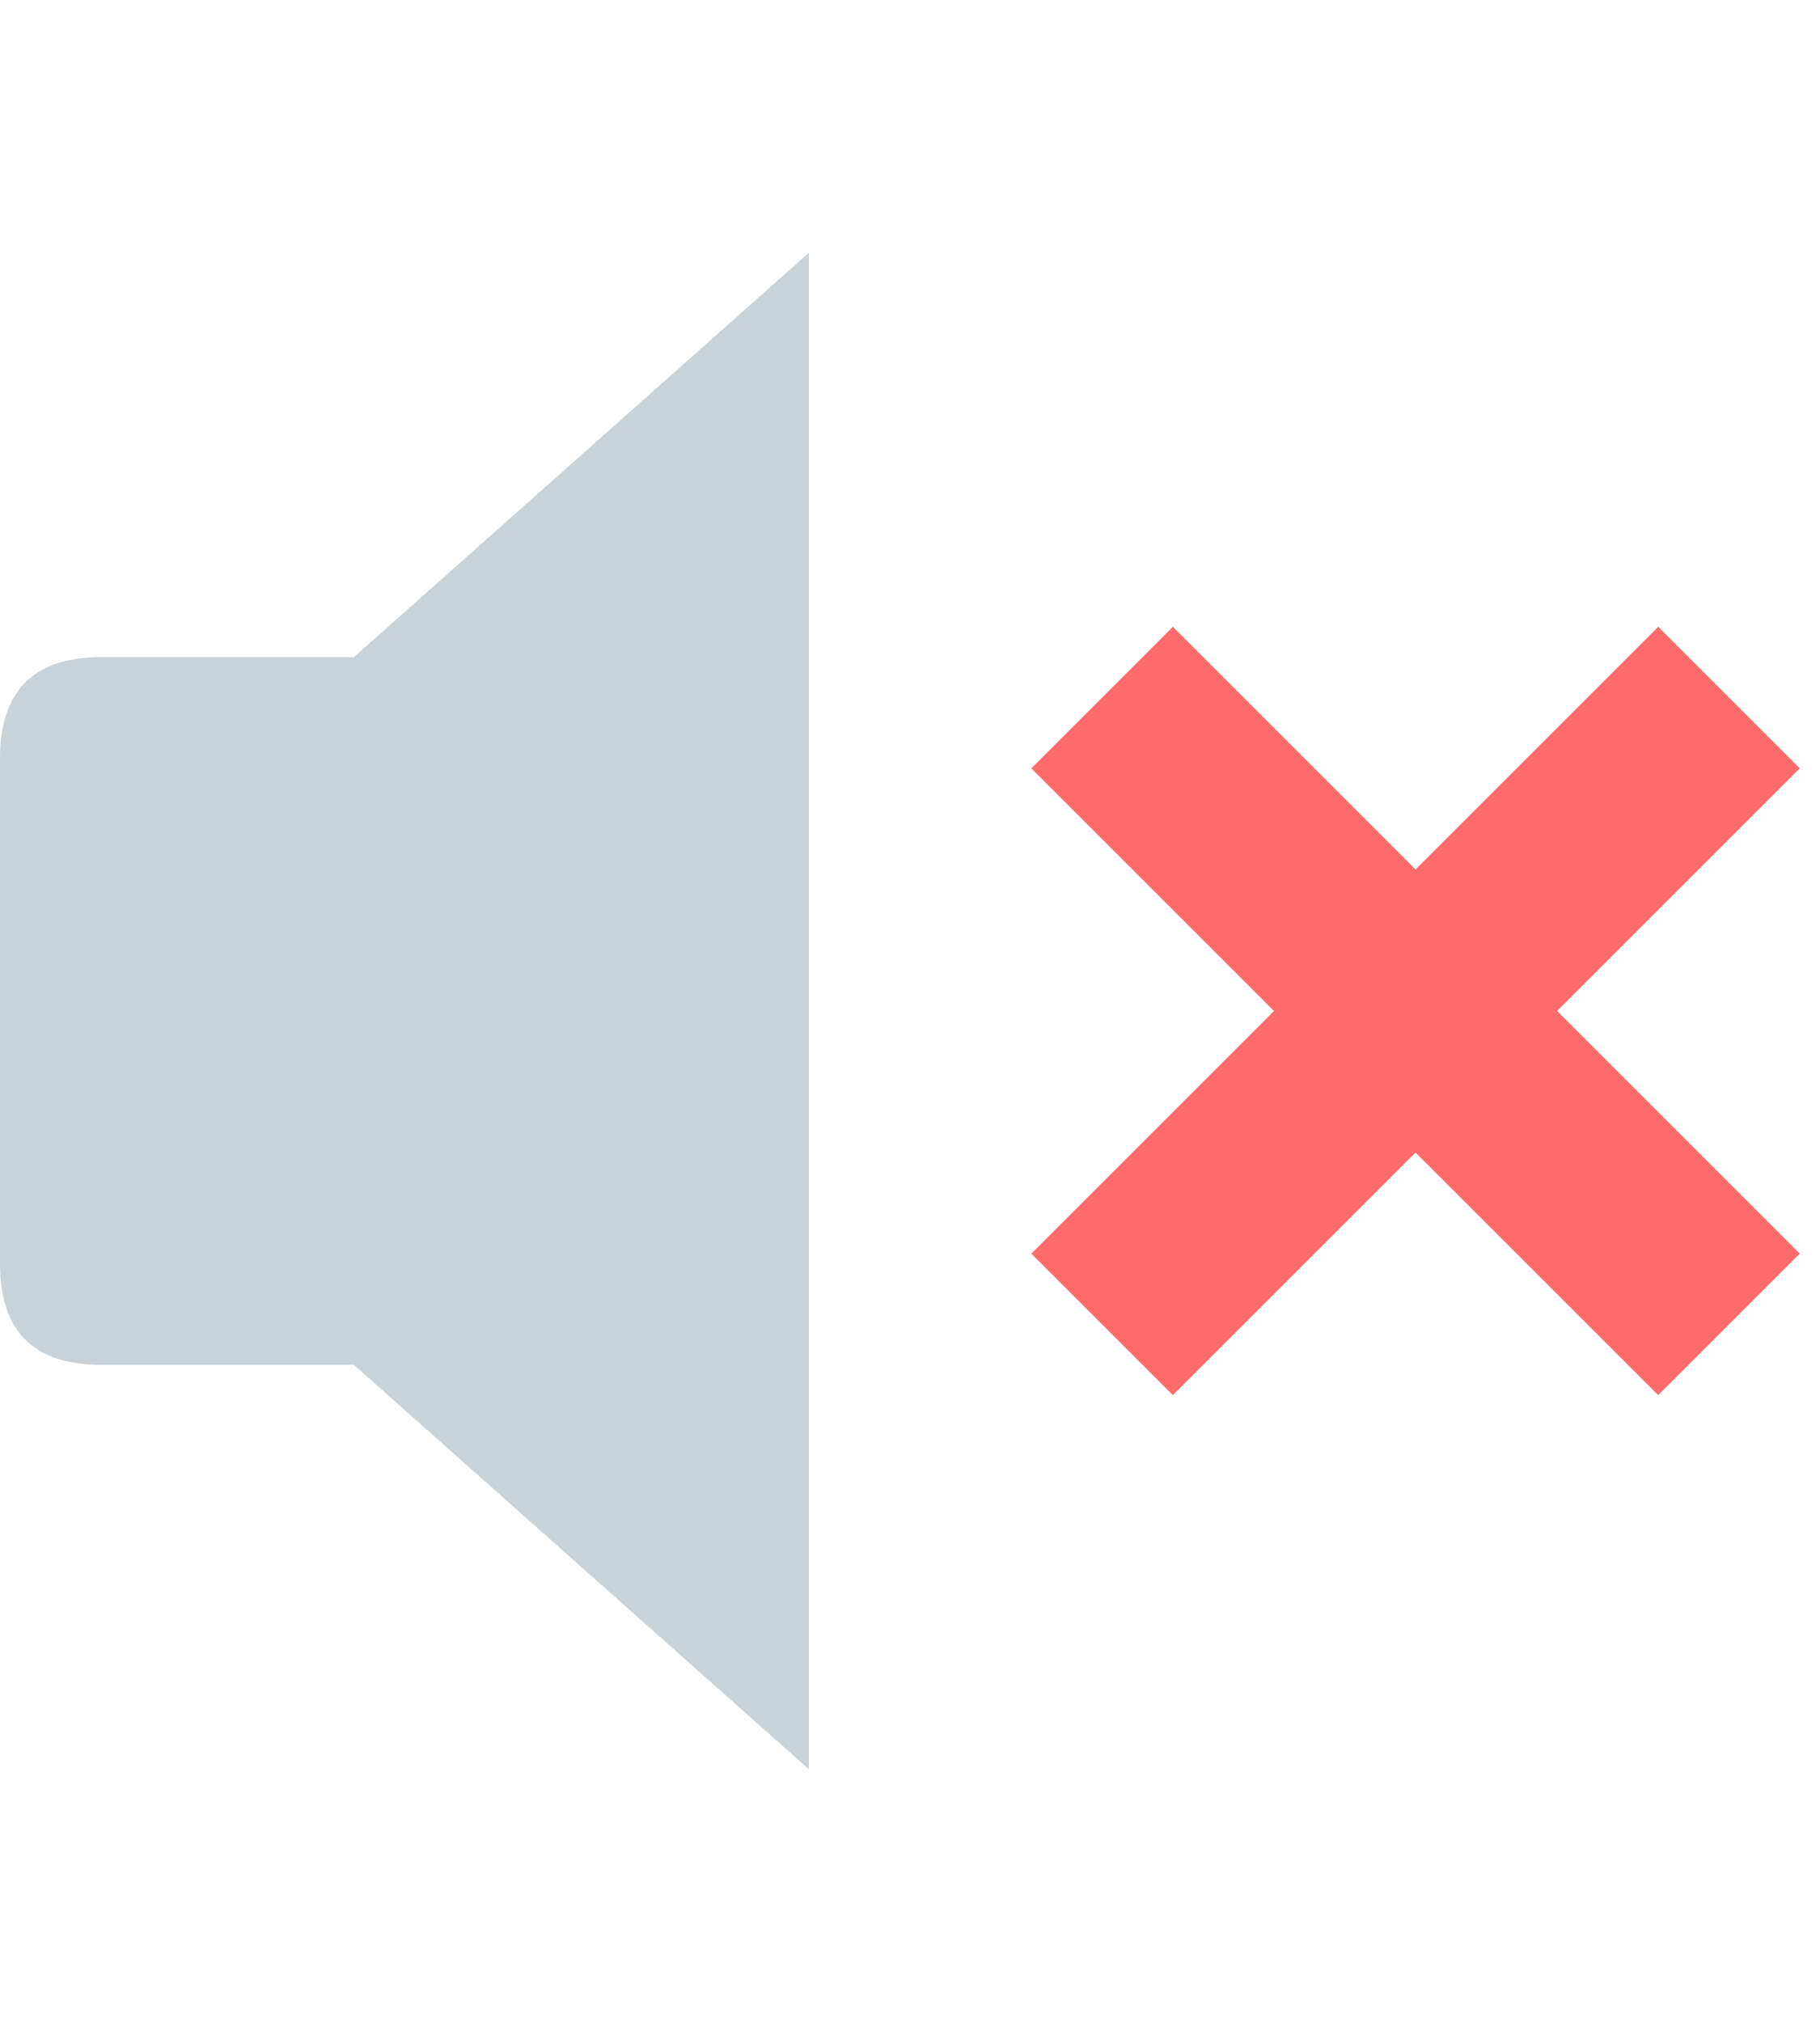
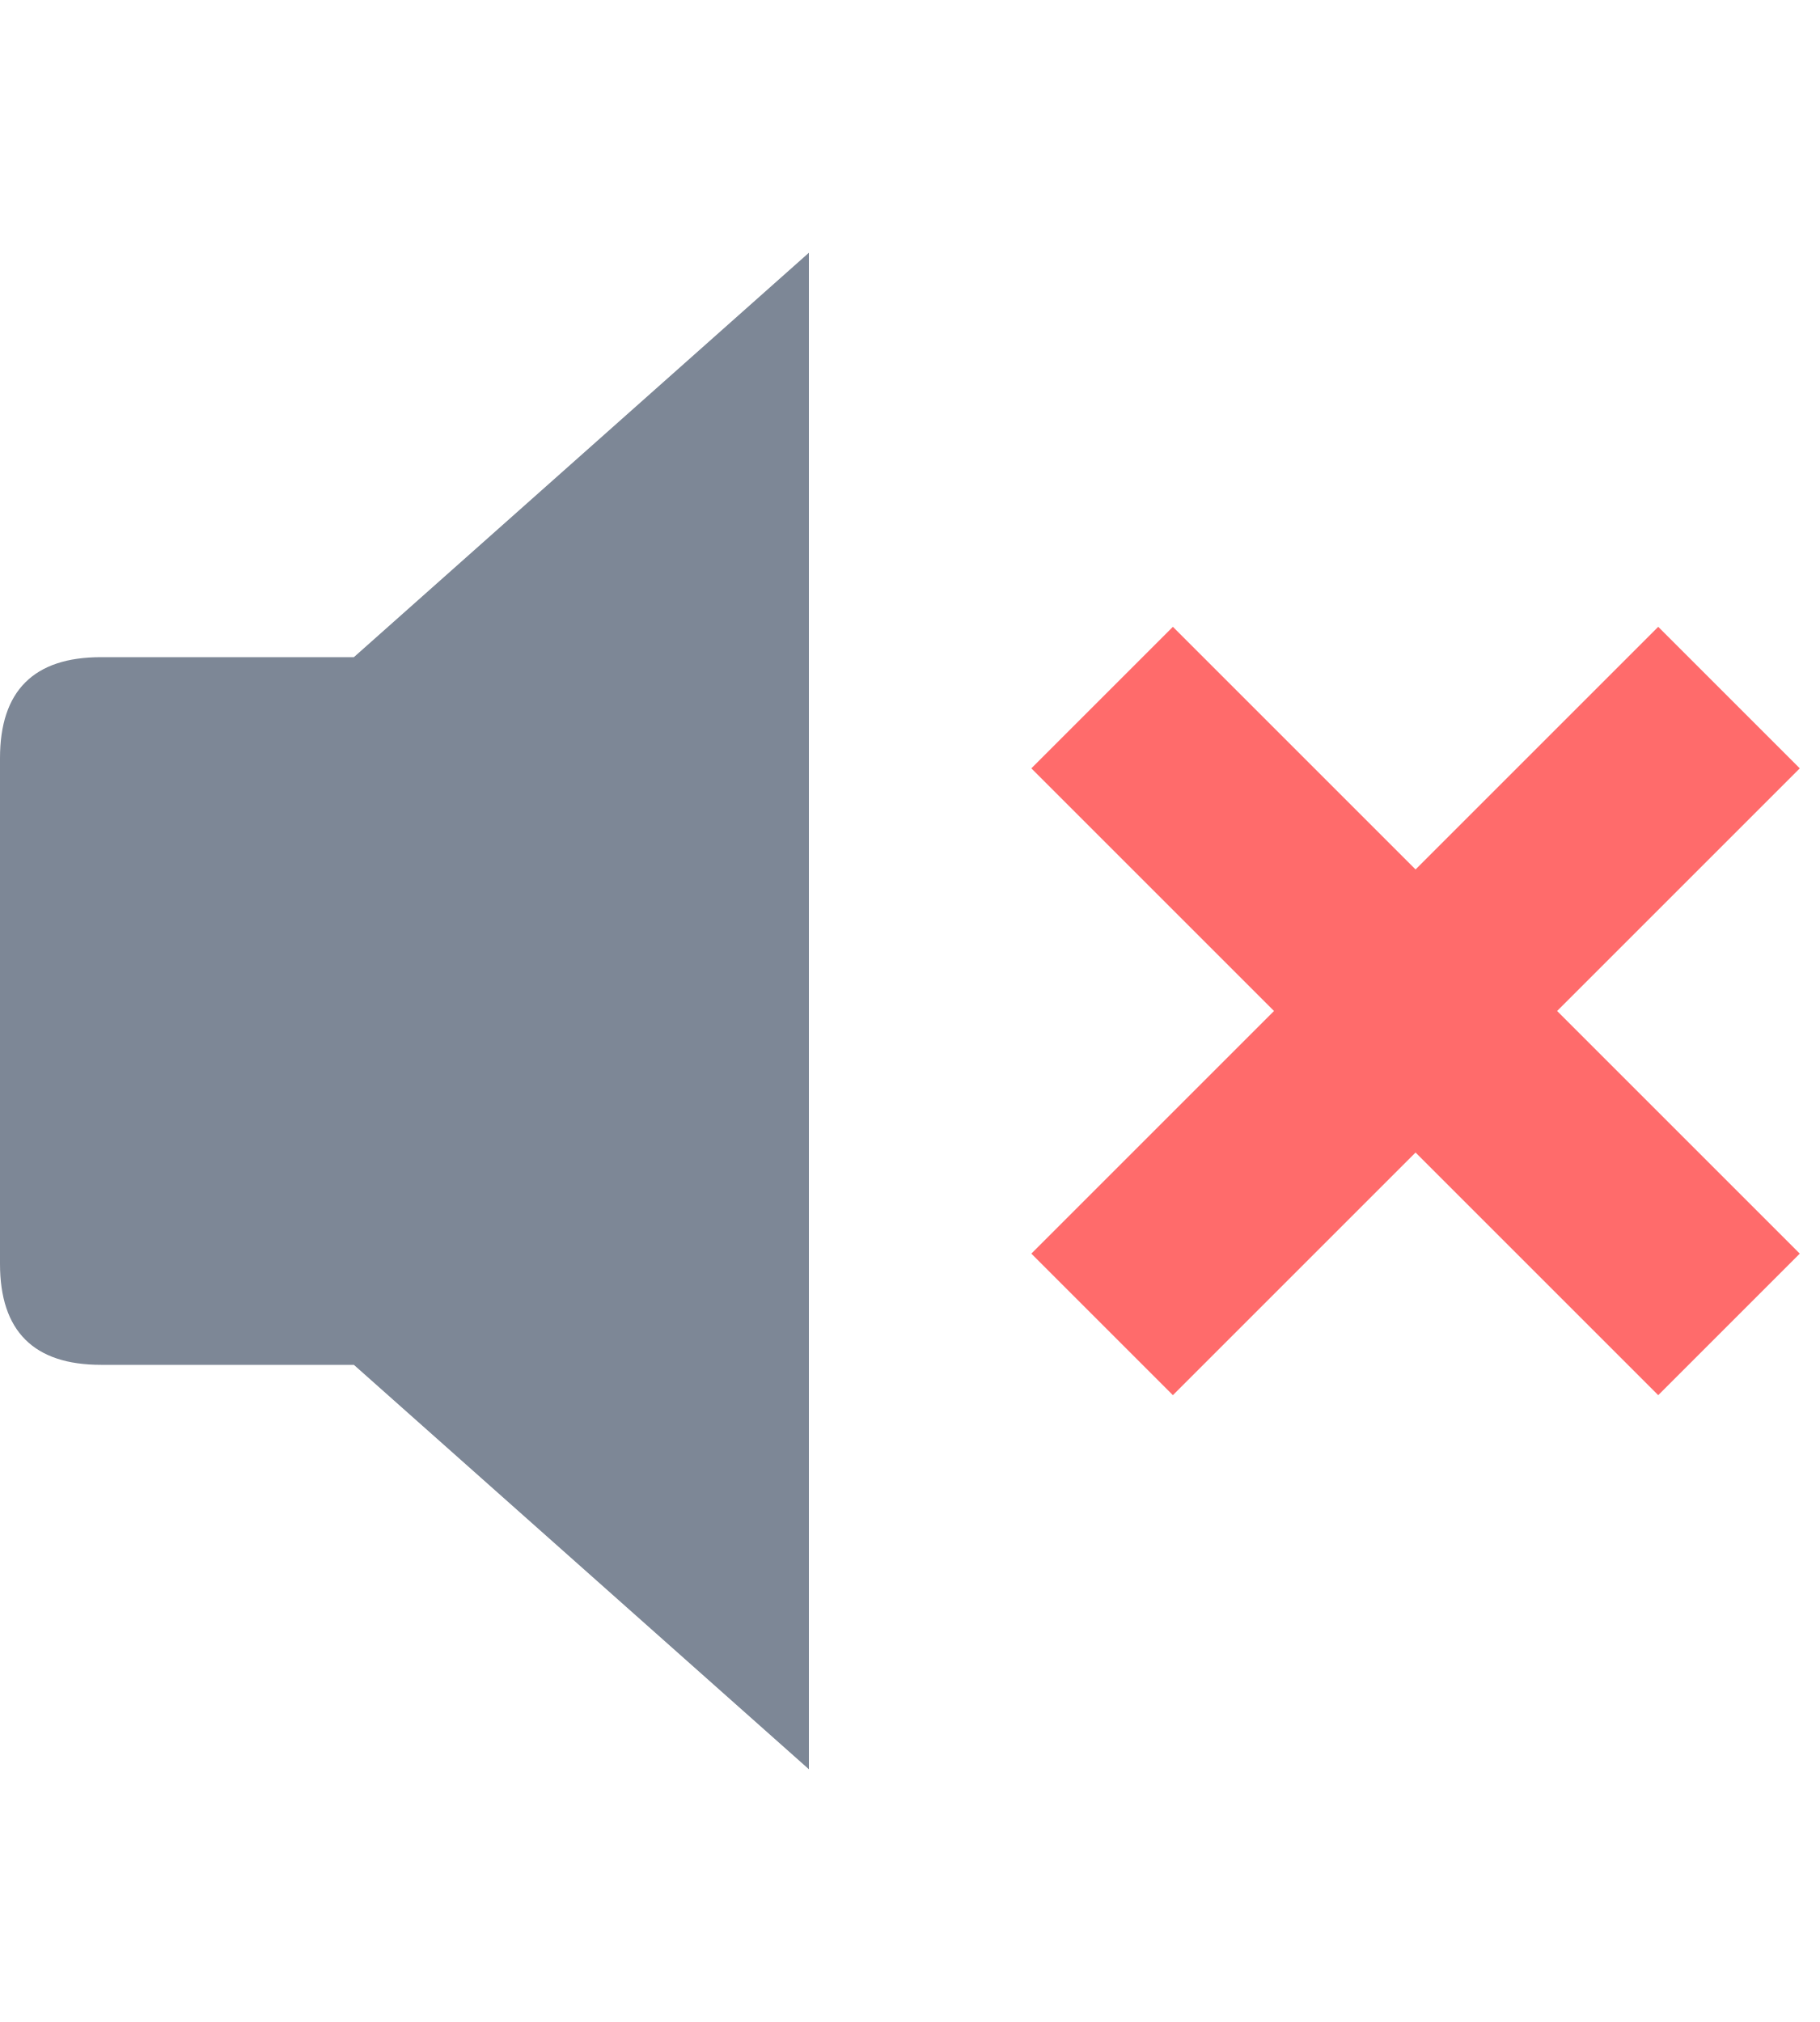
<svg xmlns="http://www.w3.org/2000/svg" viewBox="0 0 18 20">
-   <path fill="#c9d1d9" d="M0 7.5Q0 6.5 1 6.5H3.5L8 2.5V17.5L3.5 13.5H1Q0 13.5 0 12.5Z" />
+   <path fill="#7d8796" d="M0 7.5Q0 6.5 1 6.5H3.5L8 2.5V17.5L3.5 13.5H1Q0 13.5 0 12.5Z" />
  <path fill="#ff6b6b" d="M10.2 7.6L11.6 6.2L14 8.6L16.4 6.2L17.8 7.6L15.4 10L17.8 12.4L16.4 13.8L14 11.4L11.6 13.8L10.2 12.4L12.6 10Z" />
</svg>
